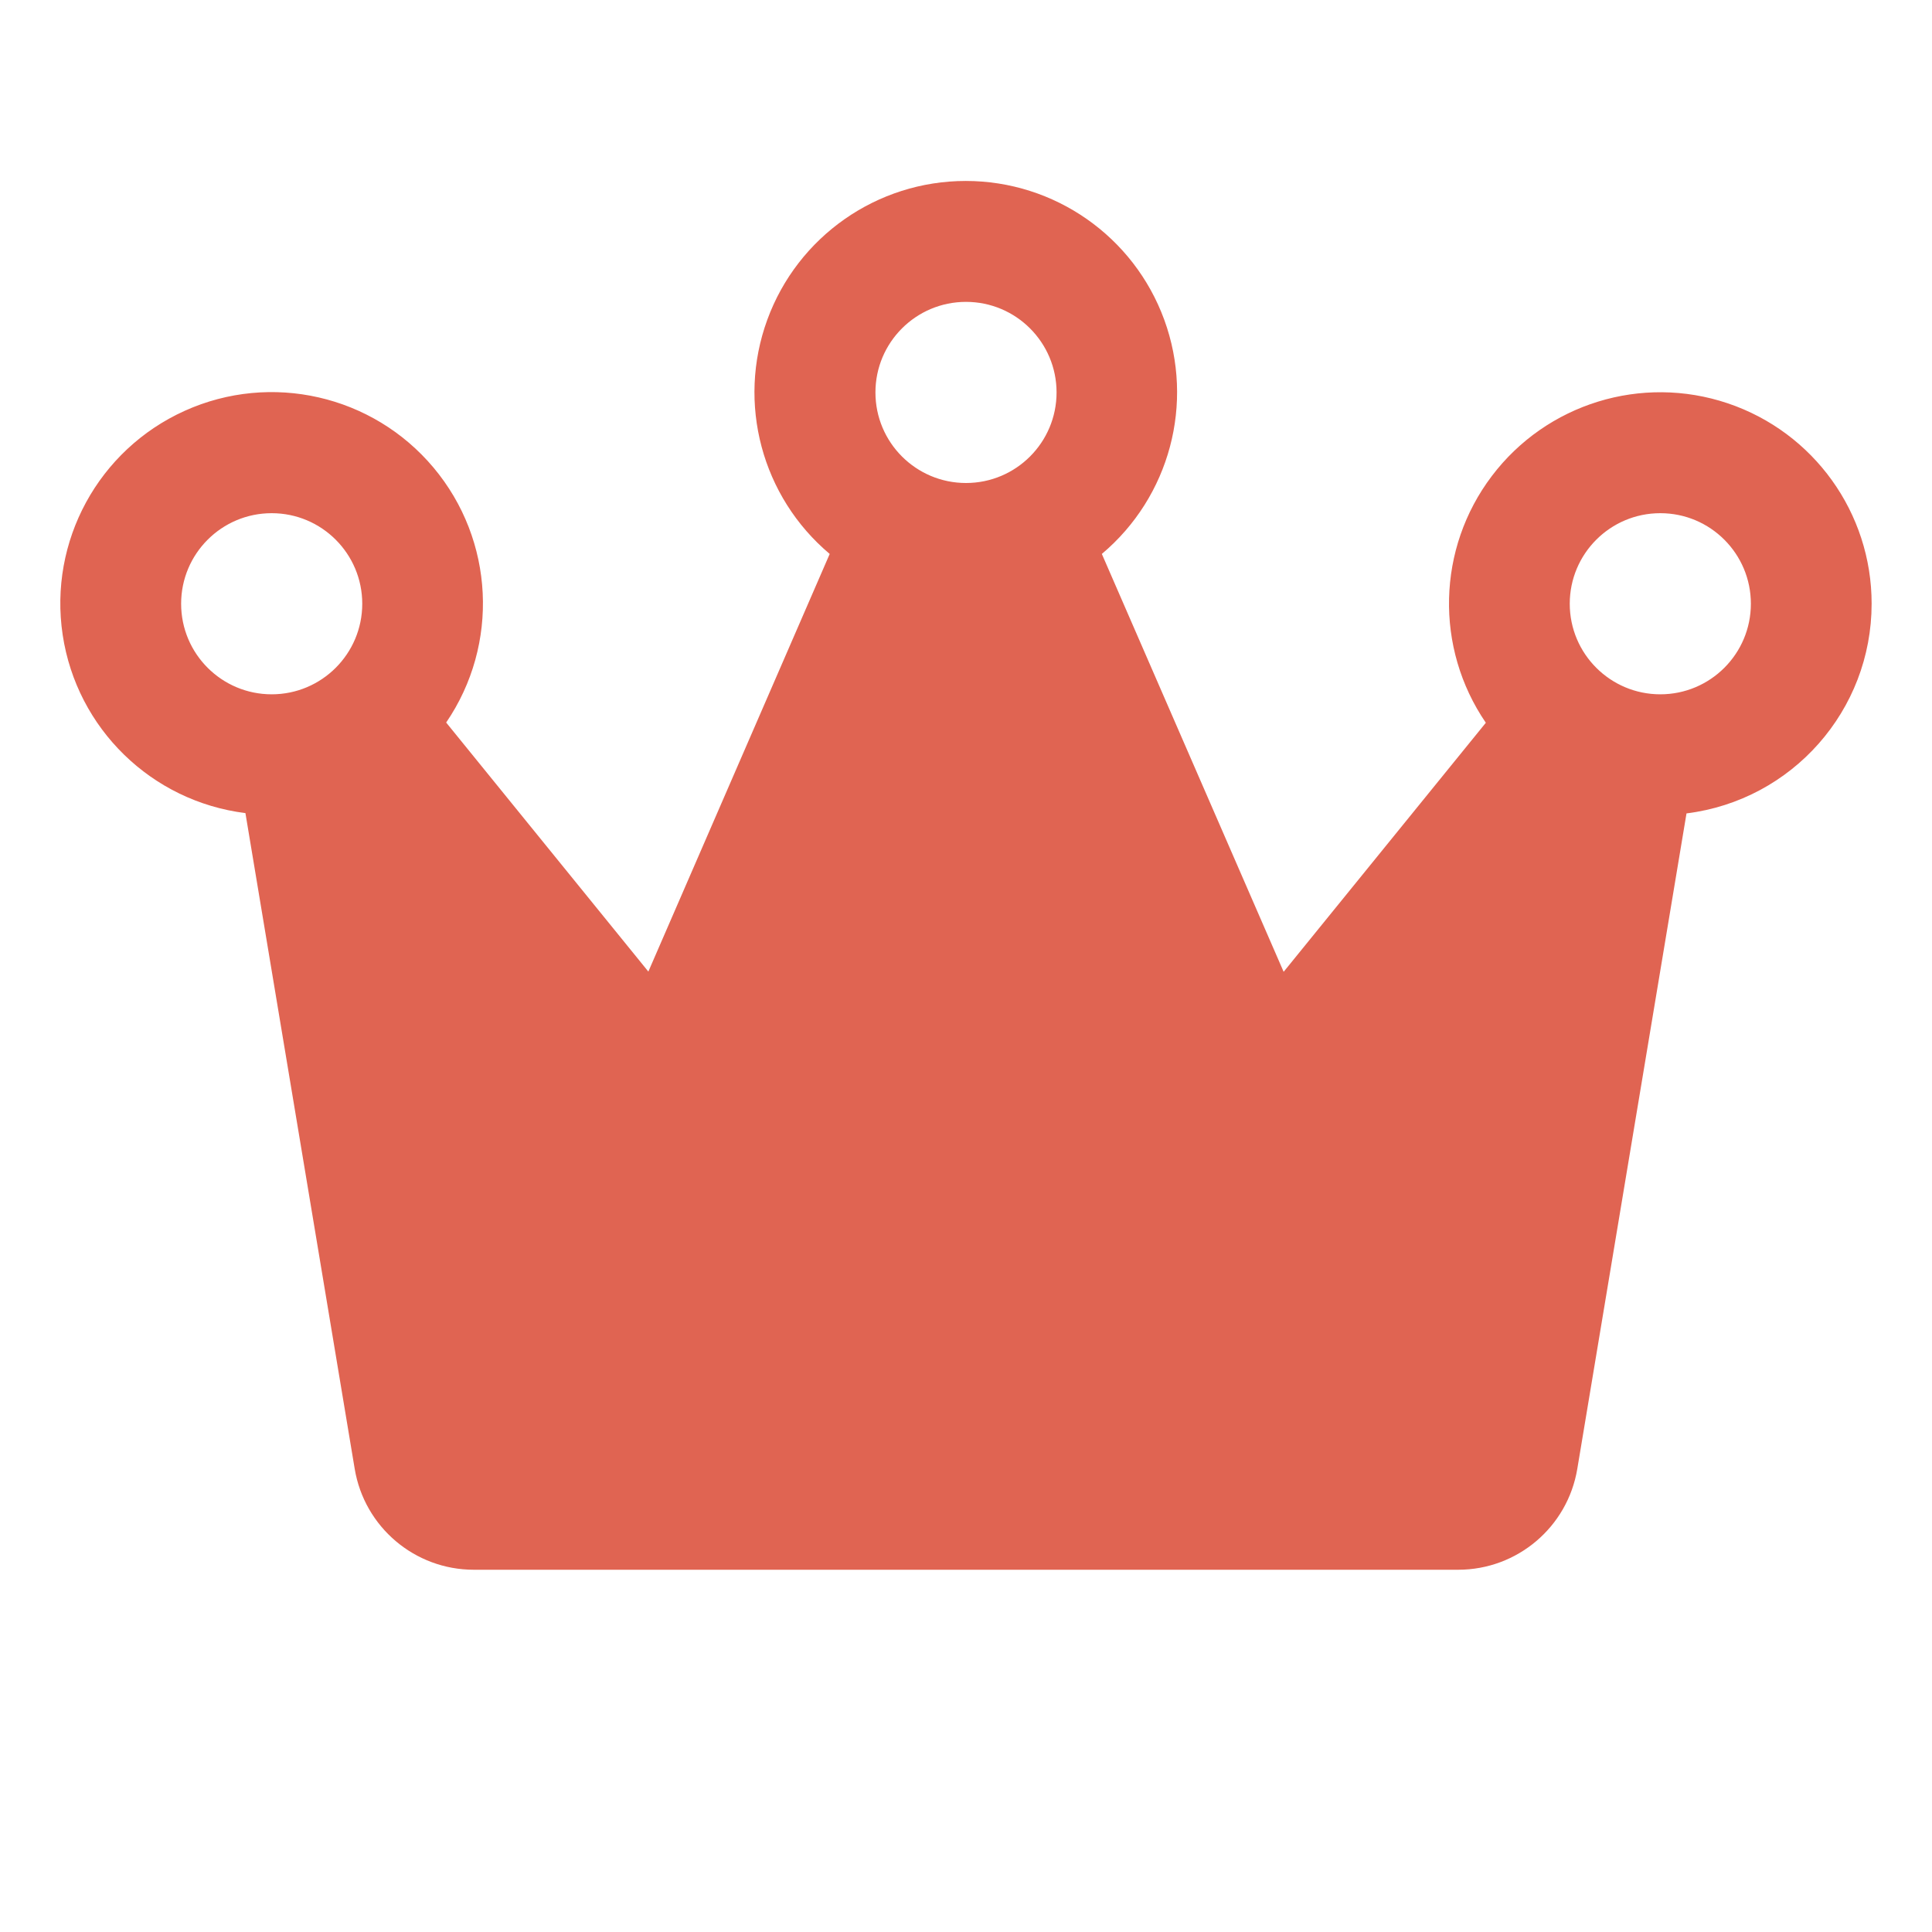
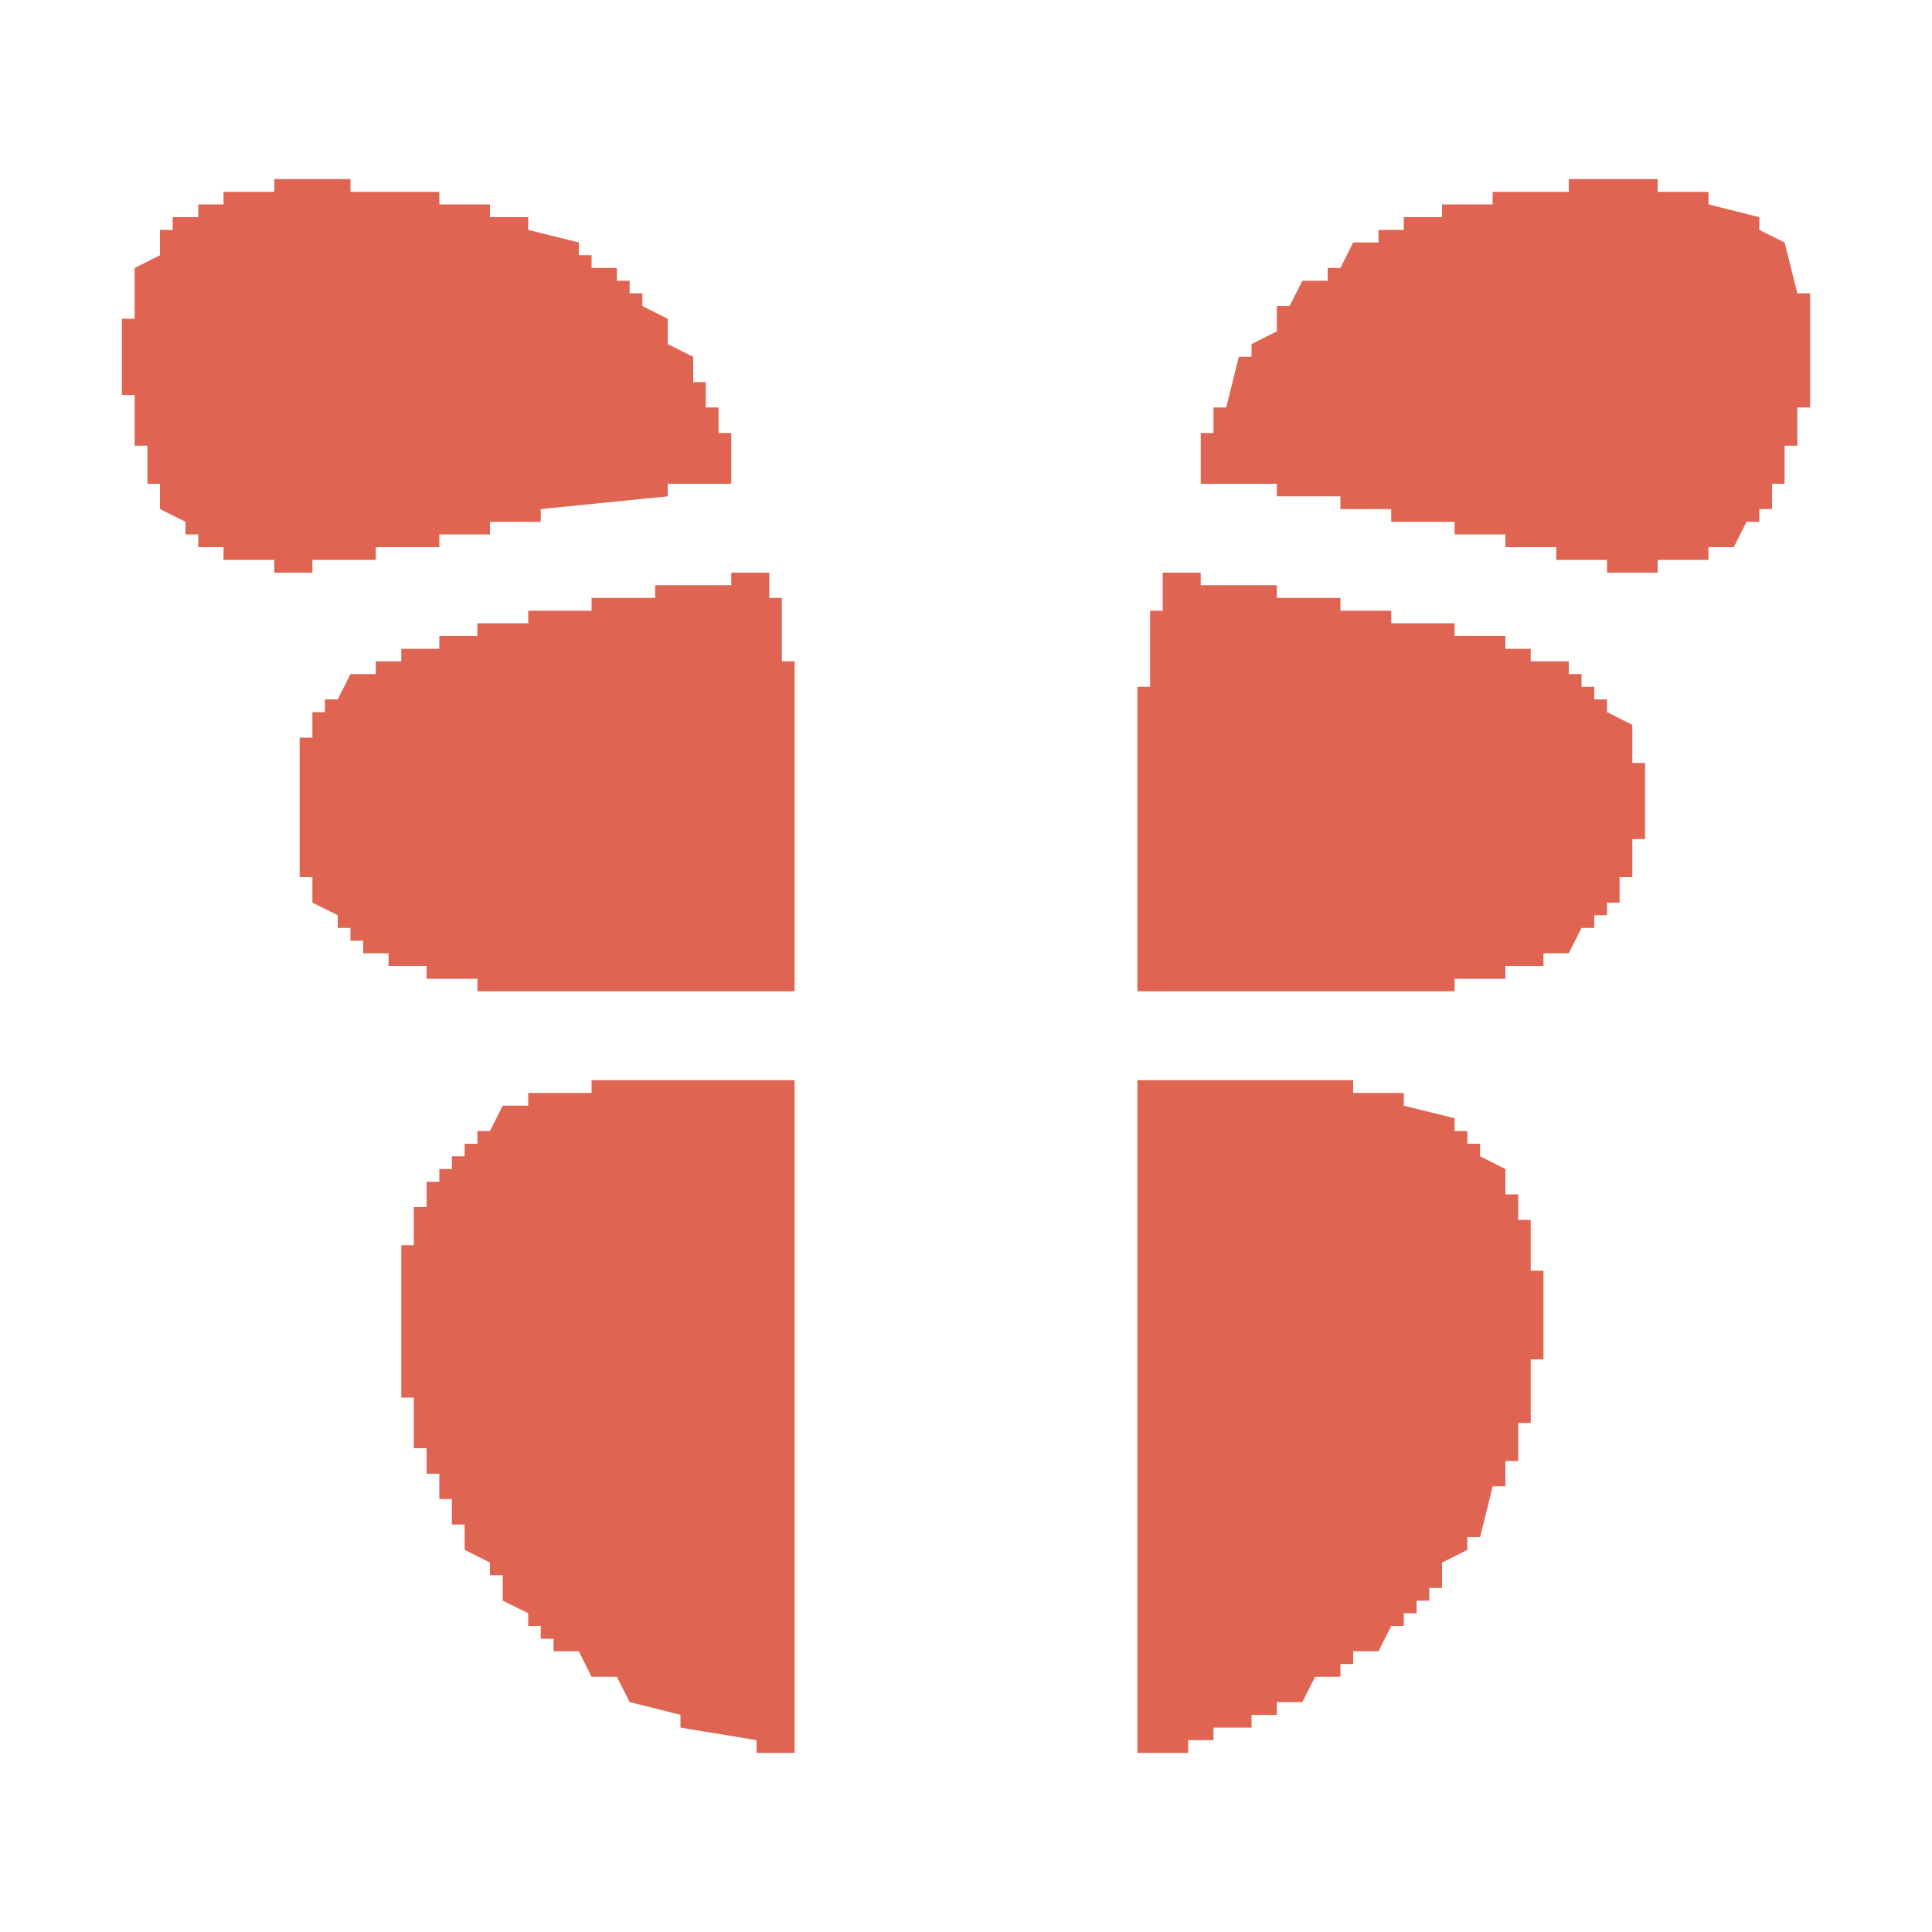
- <svg xmlns="http://www.w3.org/2000/svg" aria-hidden="true" role="img" width="64" height="64" viewBox="0 0 256 256" style="color: #e06452;">
-   <path fill="currentColor" d="M248 80a28 28 0 1 0-51.12 15.77l-26.79 33L146 73.4a28 28 0 1 0-36.06 0l-24.03 55.34l-26.79-33a28 28 0 1 0-26.6 12L47 194.63A16 16 0 0 0 62.78 208h130.44A16 16 0 0 0 209 194.63l14.47-86.85A28 28 0 0 0 248 80M128 40a12 12 0 1 1-12 12a12 12 0 0 1 12-12M24 80a12 12 0 1 1 12 12a12 12 0 0 1-12-12m196 12a12 12 0 1 1 12-12a12 12 0 0 1-12 12" />
+ <svg xmlns="http://www.w3.org/2000/svg" width="100" height="100" viewBox="0 0 100 100" style="color: #e06452;" data-source="ddfdfdf.png" data-row="4" data-column="3">
+   <path fill="currentColor" fill-rule="evenodd" d="M 14.2 9.27 L 18.14 9.27 L 18.14 9.93 L 22.74 9.93 L 22.74 10.58 L 25.36 10.58 L 25.36 11.24 L 27.34 11.24 L 27.34 11.9 L 29.96 12.55 L 29.96 13.21 L 30.62 13.21 L 30.62 13.87 L 31.93 13.87 L 31.93 14.53 L 32.59 14.53 L 32.59 15.18 L 33.25 15.18 L 33.25 15.84 L 34.56 16.5 L 34.56 17.81 L 35.88 18.47 L 35.88 19.78 L 36.53 19.78 L 36.53 21.09 L 37.19 21.09 L 37.19 22.41 L 37.85 22.41 L 37.85 25.04 L 34.56 25.04 L 34.56 25.69 L 27.99 26.35 L 27.99 27.01 L 25.36 27.01 L 25.36 27.66 L 22.74 27.66 L 22.74 28.32 L 19.45 28.32 L 19.45 28.98 L 16.17 28.98 L 16.17 29.64 L 14.2 29.64 L 14.2 28.98 L 11.57 28.98 L 11.57 28.32 L 10.26 28.32 L 10.26 27.66 L 9.6 27.66 L 9.6 27.01 L 8.28 26.35 L 8.28 25.04 L 7.63 25.04 L 7.63 23.07 L 6.97 23.07 L 6.97 20.44 L 6.31 20.44 L 6.31 16.5 L 6.97 16.5 L 6.97 13.87 L 8.28 13.21 L 8.28 11.9 L 8.94 11.9 L 8.94 11.24 L 10.26 11.24 L 10.26 10.58 L 11.57 10.58 L 11.57 9.93 L 14.2 9.93 Z M 81.2 9.27 L 85.8 9.27 L 85.8 9.93 L 88.43 9.93 L 88.43 10.58 L 91.06 11.24 L 91.06 11.9 L 92.37 12.55 L 93.03 15.18 L 93.69 15.18 L 93.69 21.09 L 93.03 21.09 L 93.03 23.07 L 92.37 23.07 L 92.37 25.04 L 91.72 25.04 L 91.72 26.35 L 91.06 26.35 L 91.06 27.01 L 90.4 27.01 L 89.74 28.32 L 88.43 28.32 L 88.43 28.98 L 85.8 28.98 L 85.8 29.64 L 83.18 29.64 L 83.18 28.98 L 80.55 28.98 L 80.55 28.32 L 77.92 28.32 L 77.92 27.66 L 75.29 27.66 L 75.29 27.01 L 72.01 27.01 L 72.01 26.35 L 69.38 26.35 L 69.38 25.69 L 66.09 25.69 L 66.09 25.04 L 62.15 25.04 L 62.15 22.41 L 62.81 22.41 L 62.81 21.09 L 63.47 21.09 L 64.12 18.47 L 64.78 18.47 L 64.78 17.81 L 66.09 17.15 L 66.09 15.84 L 66.75 15.84 L 67.41 14.53 L 68.72 14.53 L 68.72 13.87 L 69.38 13.87 L 70.04 12.55 L 71.35 12.55 L 71.35 11.9 L 72.66 11.9 L 72.66 11.24 L 74.64 11.24 L 74.64 10.58 L 77.26 10.58 L 77.26 9.93 L 81.2 9.93 Z M 37.85 29.64 L 39.82 29.64 L 39.82 30.95 L 40.47 30.95 L 40.47 34.23 L 41.13 34.23 L 41.13 51.31 L 24.71 51.31 L 24.71 50.66 L 22.08 50.66 L 22.08 50 L 20.11 50 L 20.11 49.34 L 18.8 49.34 L 18.8 48.69 L 18.14 48.69 L 18.14 48.03 L 17.48 48.03 L 17.48 47.37 L 16.17 46.72 L 16.17 45.4 L 15.51 45.4 L 15.51 38.18 L 16.17 38.18 L 16.17 36.86 L 16.82 36.86 L 16.82 36.2 L 17.48 36.2 L 18.14 34.89 L 19.45 34.89 L 19.45 34.23 L 20.77 34.23 L 20.77 33.58 L 22.74 33.58 L 22.74 32.92 L 24.71 32.92 L 24.71 32.26 L 27.34 32.26 L 27.34 31.61 L 30.62 31.61 L 30.62 30.95 L 33.91 30.95 L 33.91 30.29 L 37.85 30.29 Z M 60.18 29.64 L 62.15 29.64 L 62.15 30.29 L 66.09 30.29 L 66.09 30.95 L 69.38 30.95 L 69.38 31.61 L 72.01 31.61 L 72.01 32.26 L 75.29 32.26 L 75.29 32.92 L 77.92 32.92 L 77.92 33.58 L 79.23 33.58 L 79.23 34.23 L 81.2 34.23 L 81.2 34.89 L 81.86 34.89 L 81.86 35.55 L 82.52 35.55 L 82.52 36.2 L 83.18 36.2 L 83.18 36.86 L 84.49 37.52 L 84.49 39.49 L 85.15 39.49 L 85.15 43.43 L 84.49 43.43 L 84.49 45.4 L 83.83 45.4 L 83.83 46.72 L 83.18 46.72 L 83.18 47.37 L 82.52 47.37 L 82.52 48.03 L 81.86 48.03 L 81.2 49.34 L 79.89 49.34 L 79.89 50 L 77.92 50 L 77.92 50.66 L 75.29 50.66 L 75.29 51.31 L 58.87 51.31 L 58.87 35.55 L 59.53 35.55 L 59.53 31.61 L 60.18 31.61 Z M 30.62 55.91 L 41.13 55.91 L 41.13 90.73 L 39.16 90.73 L 39.16 90.07 L 35.22 89.42 L 35.22 88.76 L 32.59 88.1 L 31.93 86.79 L 30.62 86.79 L 29.96 85.47 L 28.65 85.47 L 28.65 84.82 L 27.99 84.82 L 27.99 84.16 L 27.34 84.16 L 27.34 83.5 L 26.02 82.85 L 26.02 81.53 L 25.36 81.53 L 25.36 80.88 L 24.05 80.22 L 24.05 78.91 L 23.39 78.91 L 23.39 77.59 L 22.74 77.59 L 22.74 76.28 L 22.08 76.28 L 22.08 74.96 L 21.42 74.96 L 21.42 72.34 L 20.77 72.34 L 20.77 64.45 L 21.42 64.45 L 21.42 62.48 L 22.08 62.48 L 22.08 61.17 L 22.74 61.17 L 22.74 60.51 L 23.39 60.51 L 23.39 59.85 L 24.05 59.85 L 24.05 59.2 L 24.71 59.2 L 24.71 58.54 L 25.36 58.54 L 26.02 57.23 L 27.34 57.23 L 27.34 56.57 L 30.62 56.57 Z M 58.87 55.91 L 70.04 55.91 L 70.04 56.57 L 72.66 56.57 L 72.66 57.23 L 75.29 57.88 L 75.29 58.54 L 75.95 58.54 L 75.95 59.2 L 76.61 59.2 L 76.61 59.85 L 77.92 60.51 L 77.92 61.82 L 78.58 61.82 L 78.58 63.14 L 79.23 63.14 L 79.23 65.77 L 79.89 65.77 L 79.89 70.36 L 79.23 70.36 L 79.23 73.65 L 78.58 73.65 L 78.58 75.62 L 77.92 75.62 L 77.92 76.93 L 77.26 76.93 L 76.61 79.56 L 75.95 79.56 L 75.95 80.22 L 74.64 80.88 L 74.64 82.19 L 73.98 82.19 L 73.98 82.85 L 73.32 82.85 L 73.32 83.5 L 72.66 83.5 L 72.66 84.16 L 72.01 84.16 L 71.35 85.47 L 70.04 85.47 L 70.04 86.13 L 69.38 86.13 L 69.38 86.79 L 68.07 86.79 L 67.41 88.1 L 66.09 88.1 L 66.09 88.76 L 64.78 88.76 L 64.78 89.42 L 62.81 89.42 L 62.81 90.07 L 61.5 90.07 L 61.5 90.73 L 58.87 90.73 Z" />
</svg>
